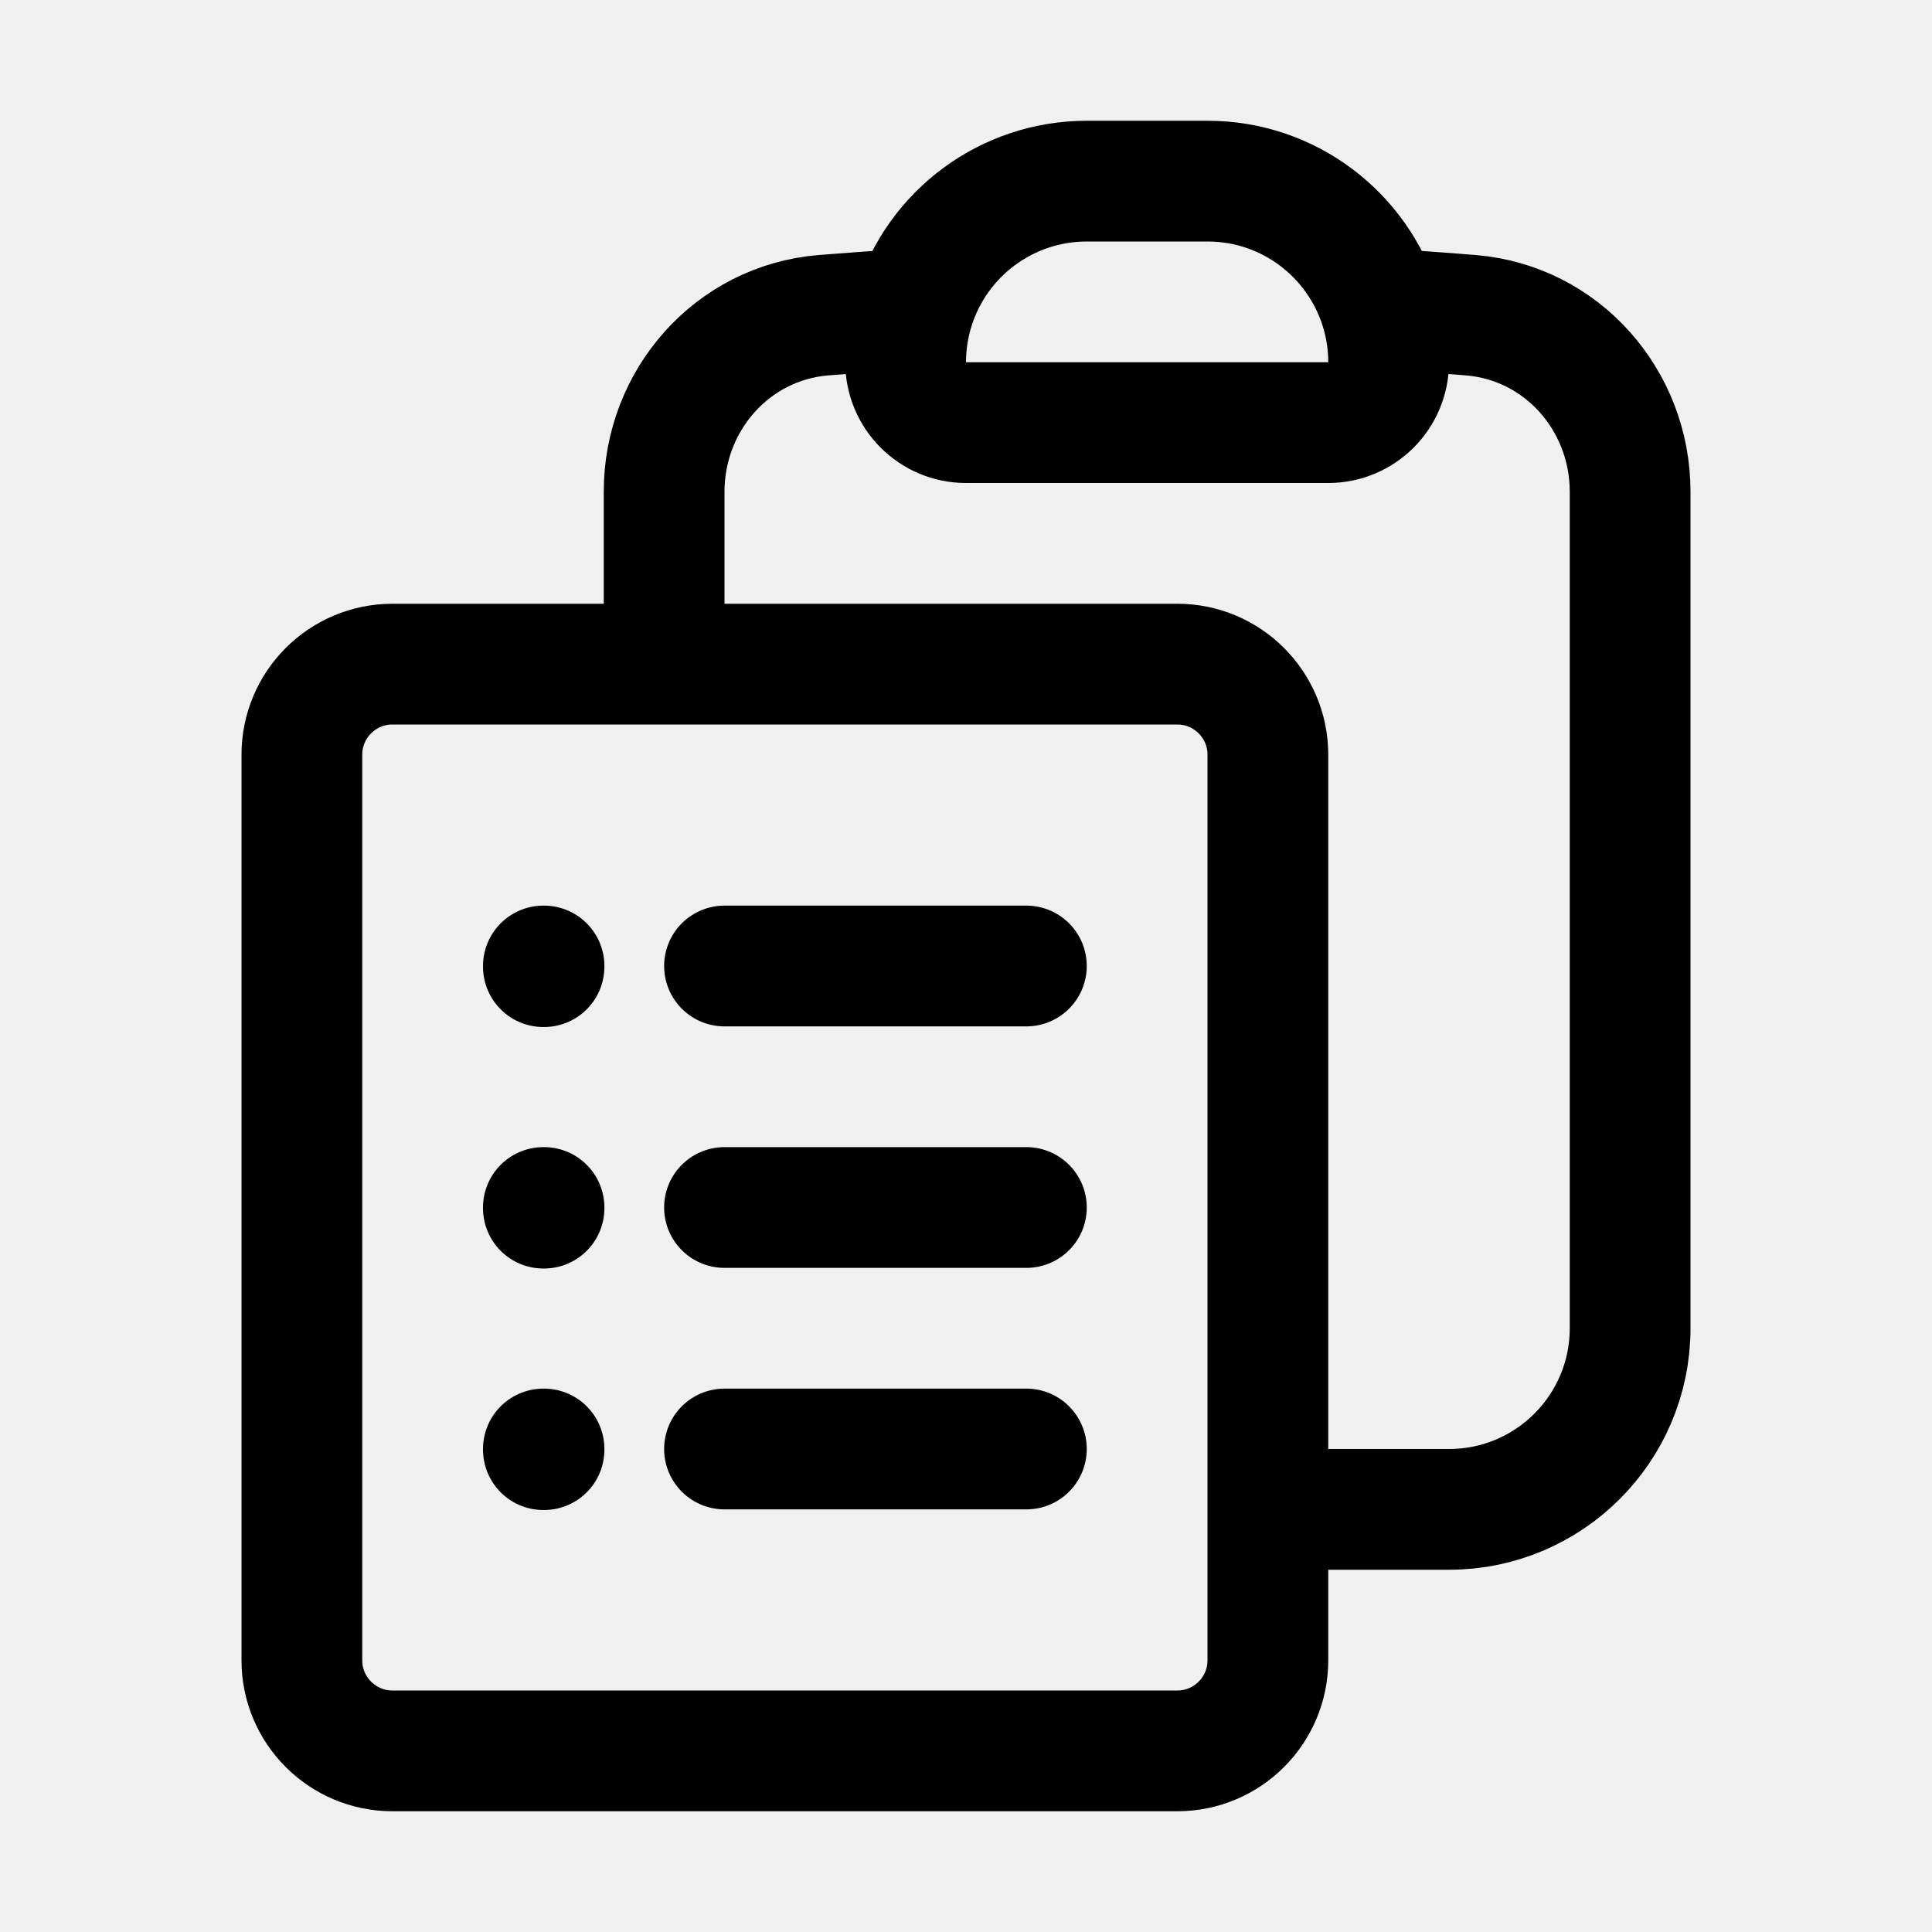
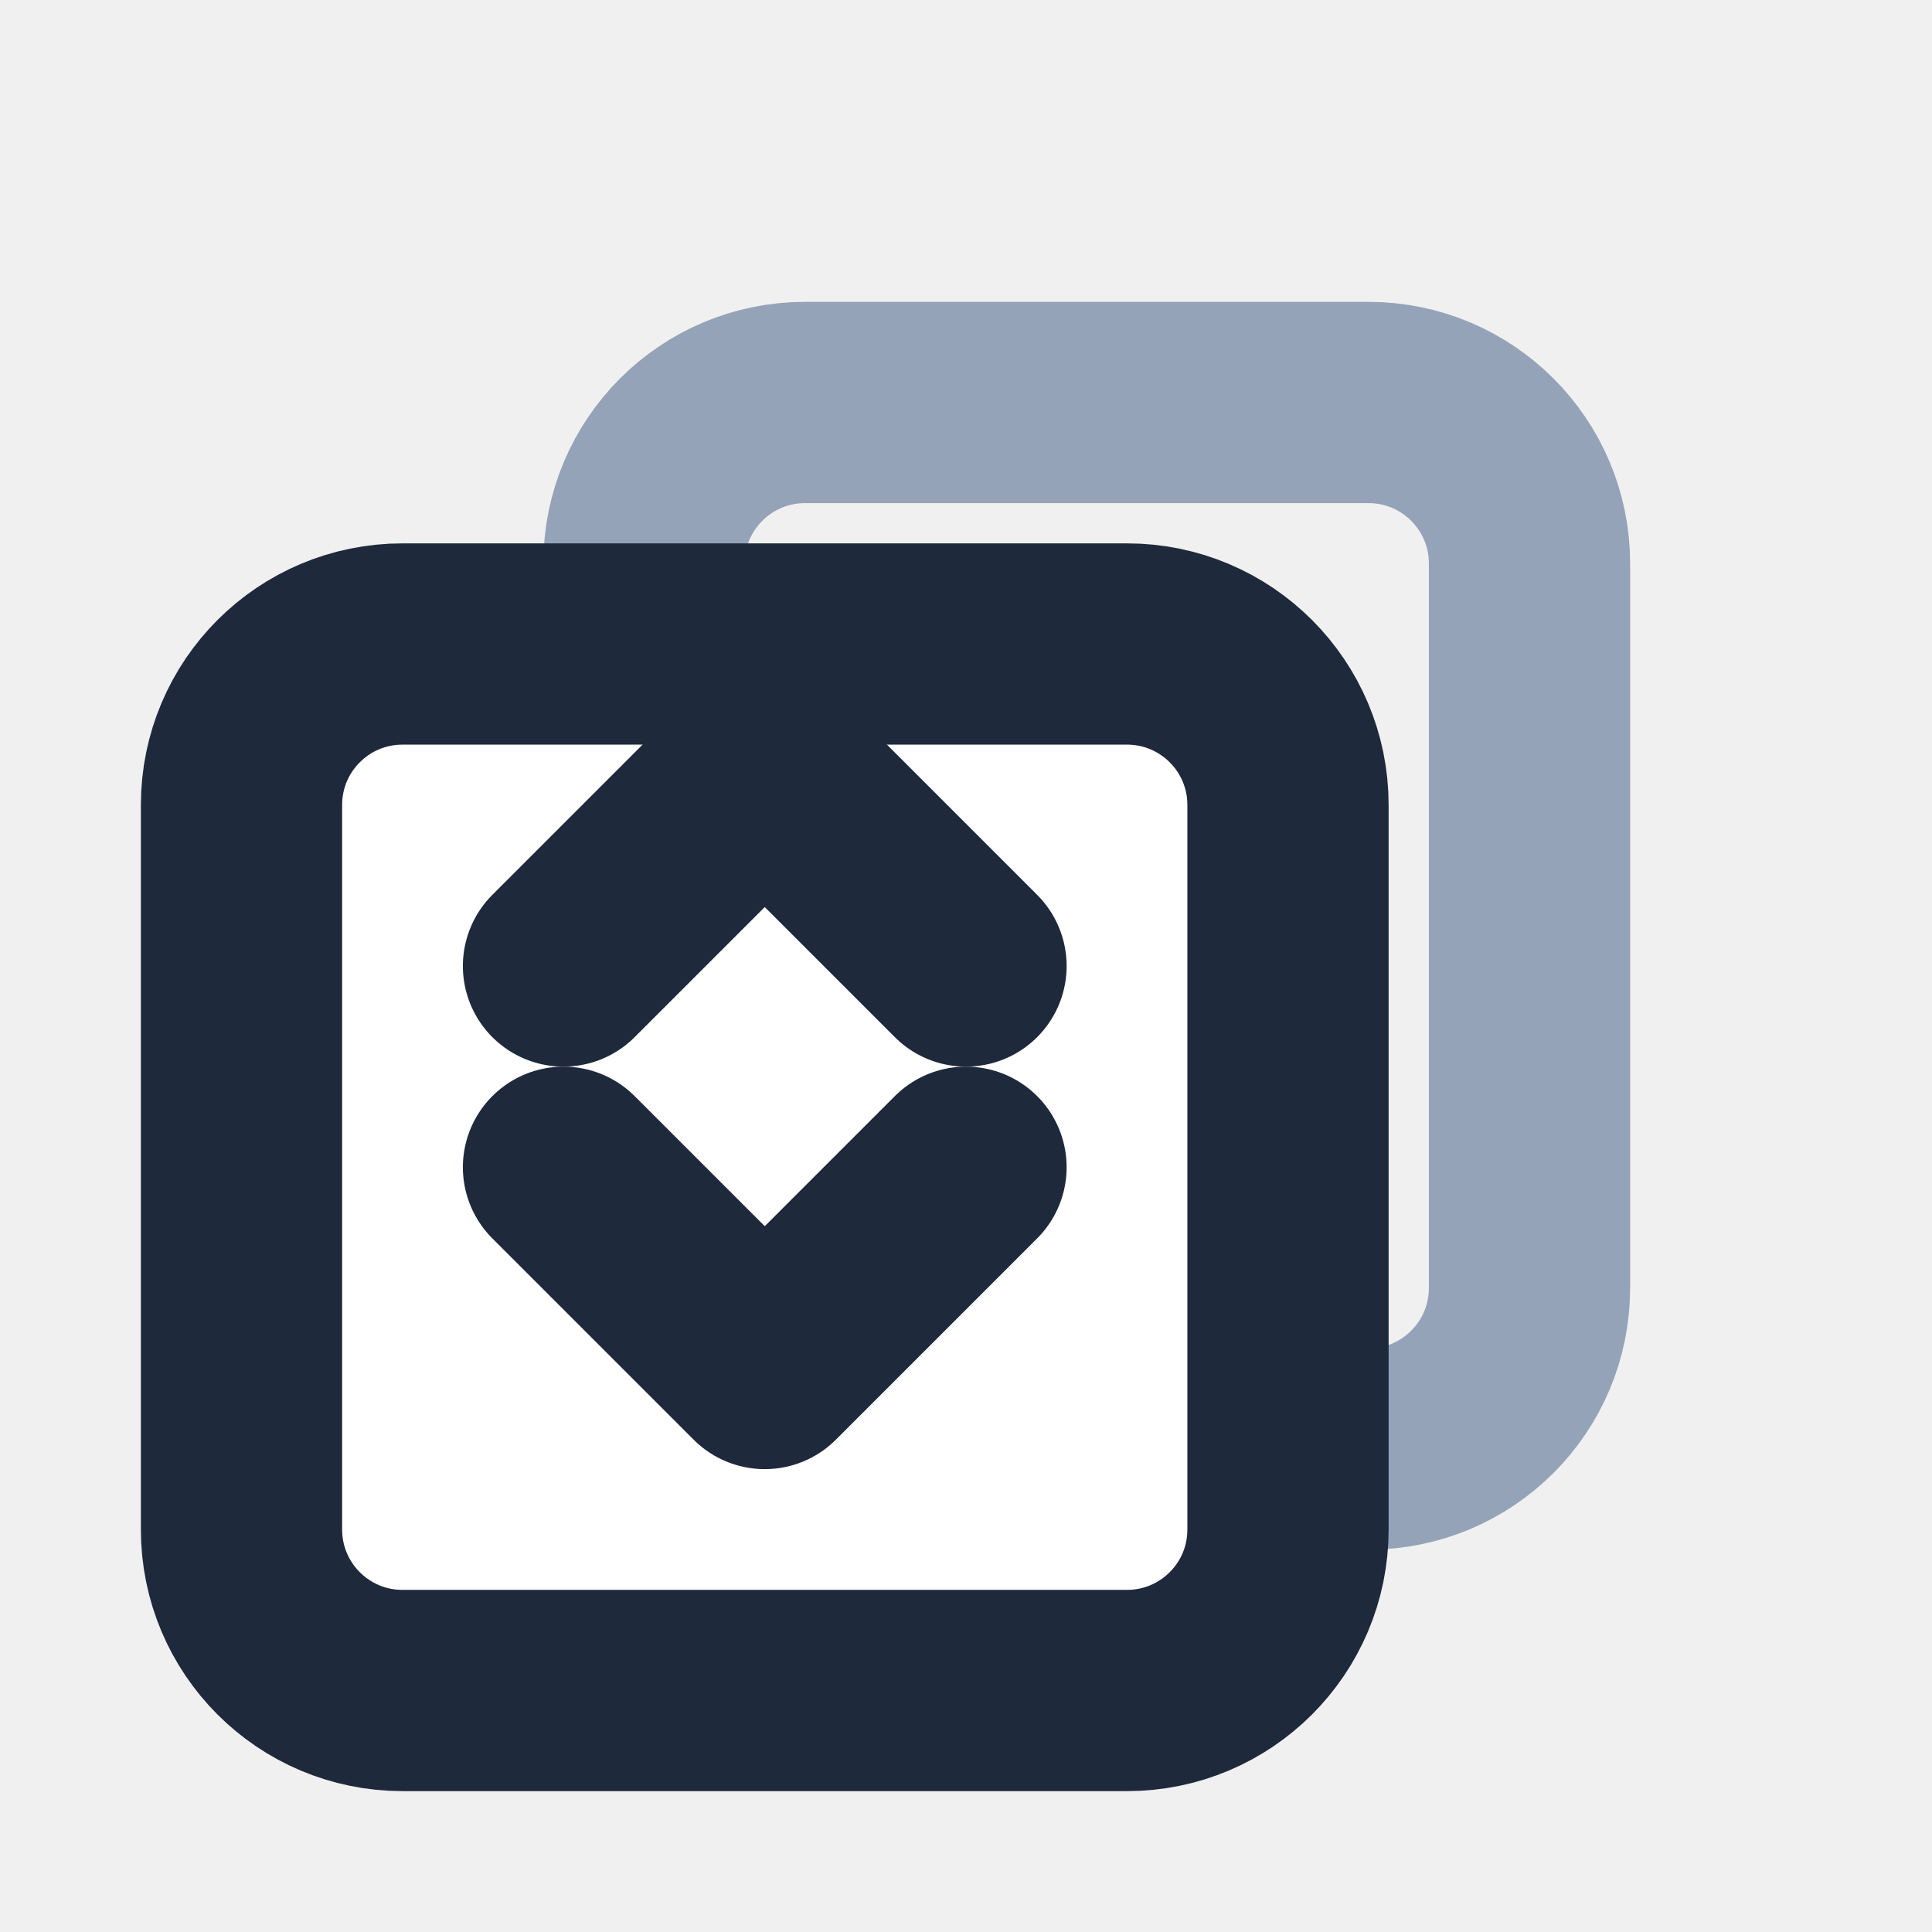
- <svg xmlns="http://www.w3.org/2000/svg" fill="none" viewBox="0 0 24 24" stroke-width="1.5" stroke="black" width="40" height="40">
-   <path stroke-linecap="round" stroke-linejoin="round" d="M9 12h3.75M9 15h3.75M9 18h3.75m3 .75H18a2.25 2.25 0 0 0 2.25-2.25V6.108c0-1.135-.845-2.098-1.976-2.192a48.424 48.424 0 0 0-1.123-.08m-5.801 0c-.065.21-.1.433-.1.664 0 .414.336.75.75.75h4.5a.75.75 0 0 0 .75-.75 2.25 2.25 0 0 0-.1-.664m-5.8 0A2.251 2.251 0 0 1 13.5 2.25H15c1.012 0 1.867.668 2.15 1.586m-5.8 0c-.376.023-.75.05-1.124.08C9.095 4.01 8.25 4.973 8.25 6.108V8.25m0 0H4.875c-.621 0-1.125.504-1.125 1.125v11.25c0 .621.504 1.125 1.125 1.125h9.75c.621 0 1.125-.504 1.125-1.125V9.375c0-.621-.504-1.125-1.125-1.125H8.25ZM6.75 12h.008v.008H6.75V12Zm0 3h.008v.008H6.75V15Zm0 3h.008v.008H6.75V18Z" />
+ <svg xmlns="http://www.w3.org/2000/svg" width="40" height="40" viewBox="0 0 24 24" fill="none">
+   <rect x="8" y="5" width="11" height="13" rx="2" stroke="#94A3B8" stroke-width="2.5" stroke-linecap="round" stroke-linejoin="round" />
+   <path d="M5 8H14C15.105 8 16 8.895 16 10V19C16 20.105 15.105 21 14 21H5C3.895 21 3 20.105 3 19V10C3 8.895 3.895 8 5 8Z" fill="#FFFFFF" stroke="#1E293B" stroke-width="2.5" />
+   <path d="M7 14.5L9.5 17L12 14.5" stroke="#1E293B" stroke-width="2.5" stroke-linecap="round" stroke-linejoin="round" />
+   <path d="M12 12L9.5 9.5L7 12" stroke="#1E293B" stroke-width="2.5" stroke-linecap="round" stroke-linejoin="round" />
</svg>
